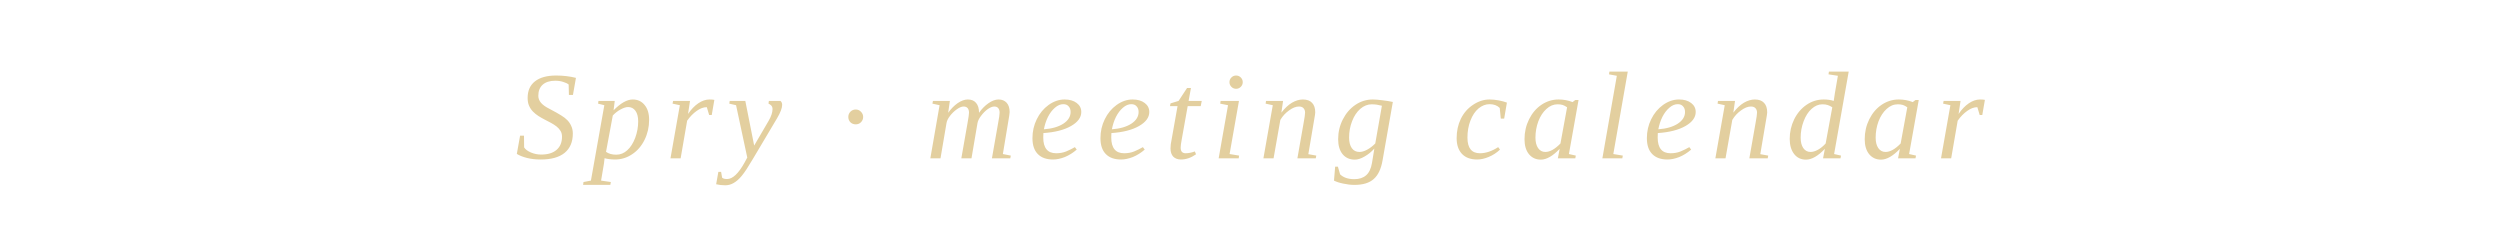
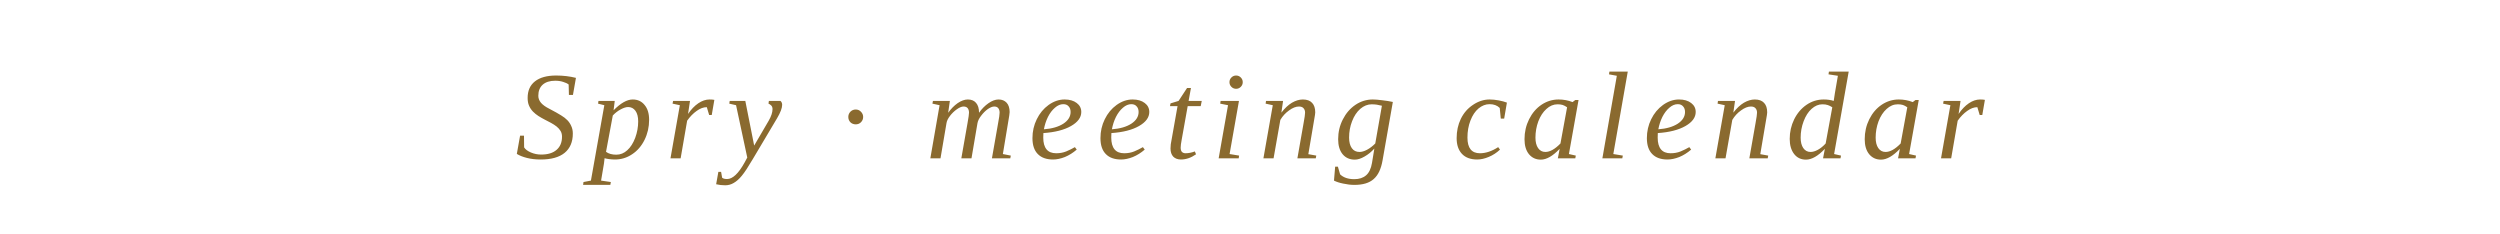
<svg xmlns="http://www.w3.org/2000/svg" width="300" height="28" viewBox="0 0 300 28">
-   <text x="150" y="19" text-anchor="middle" font-family="Georgia, 'Times New Roman', serif" font-style="italic" font-size="15" letter-spacing="1.5" fill="#e3cf9f">Spry · meeting calendar</text>
+   <text x="150" y="19" text-anchor="middle" font-family="Georgia, 'Times New Roman', serif" font-style="italic" font-size="15" letter-spacing="1.5" fill="#8a6a2f">Spry · meeting calendar</text>
</svg>
